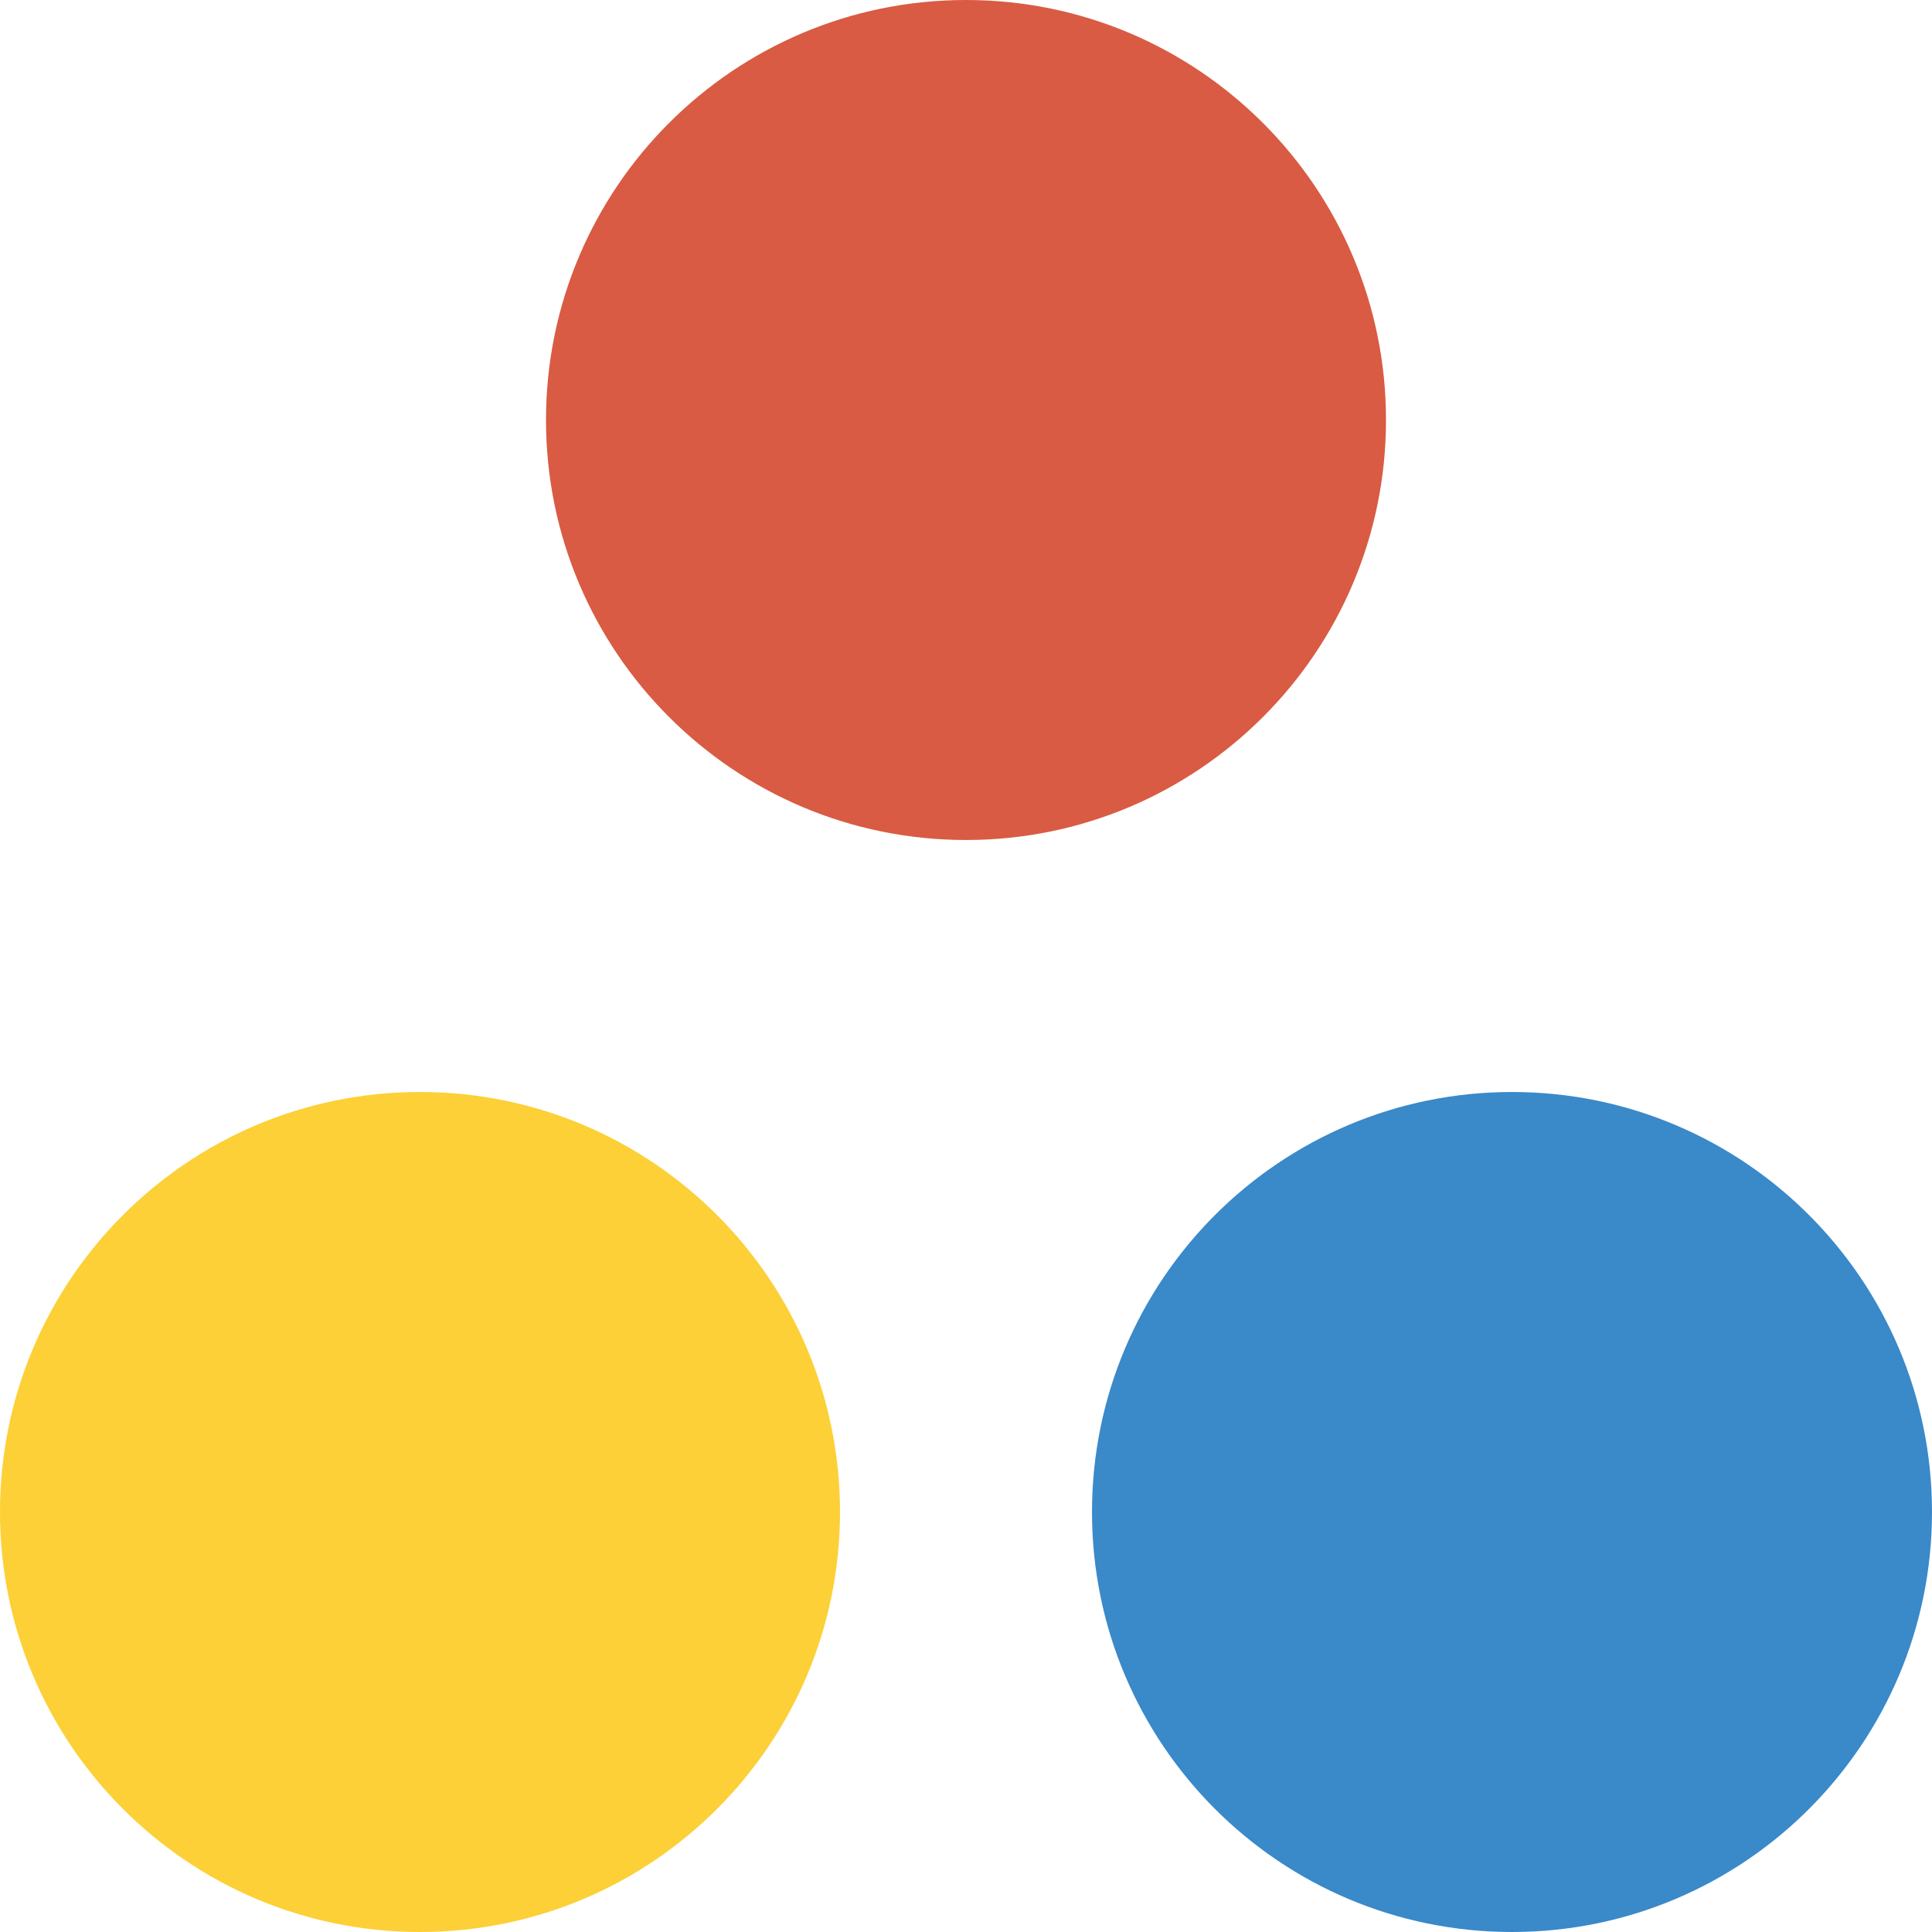
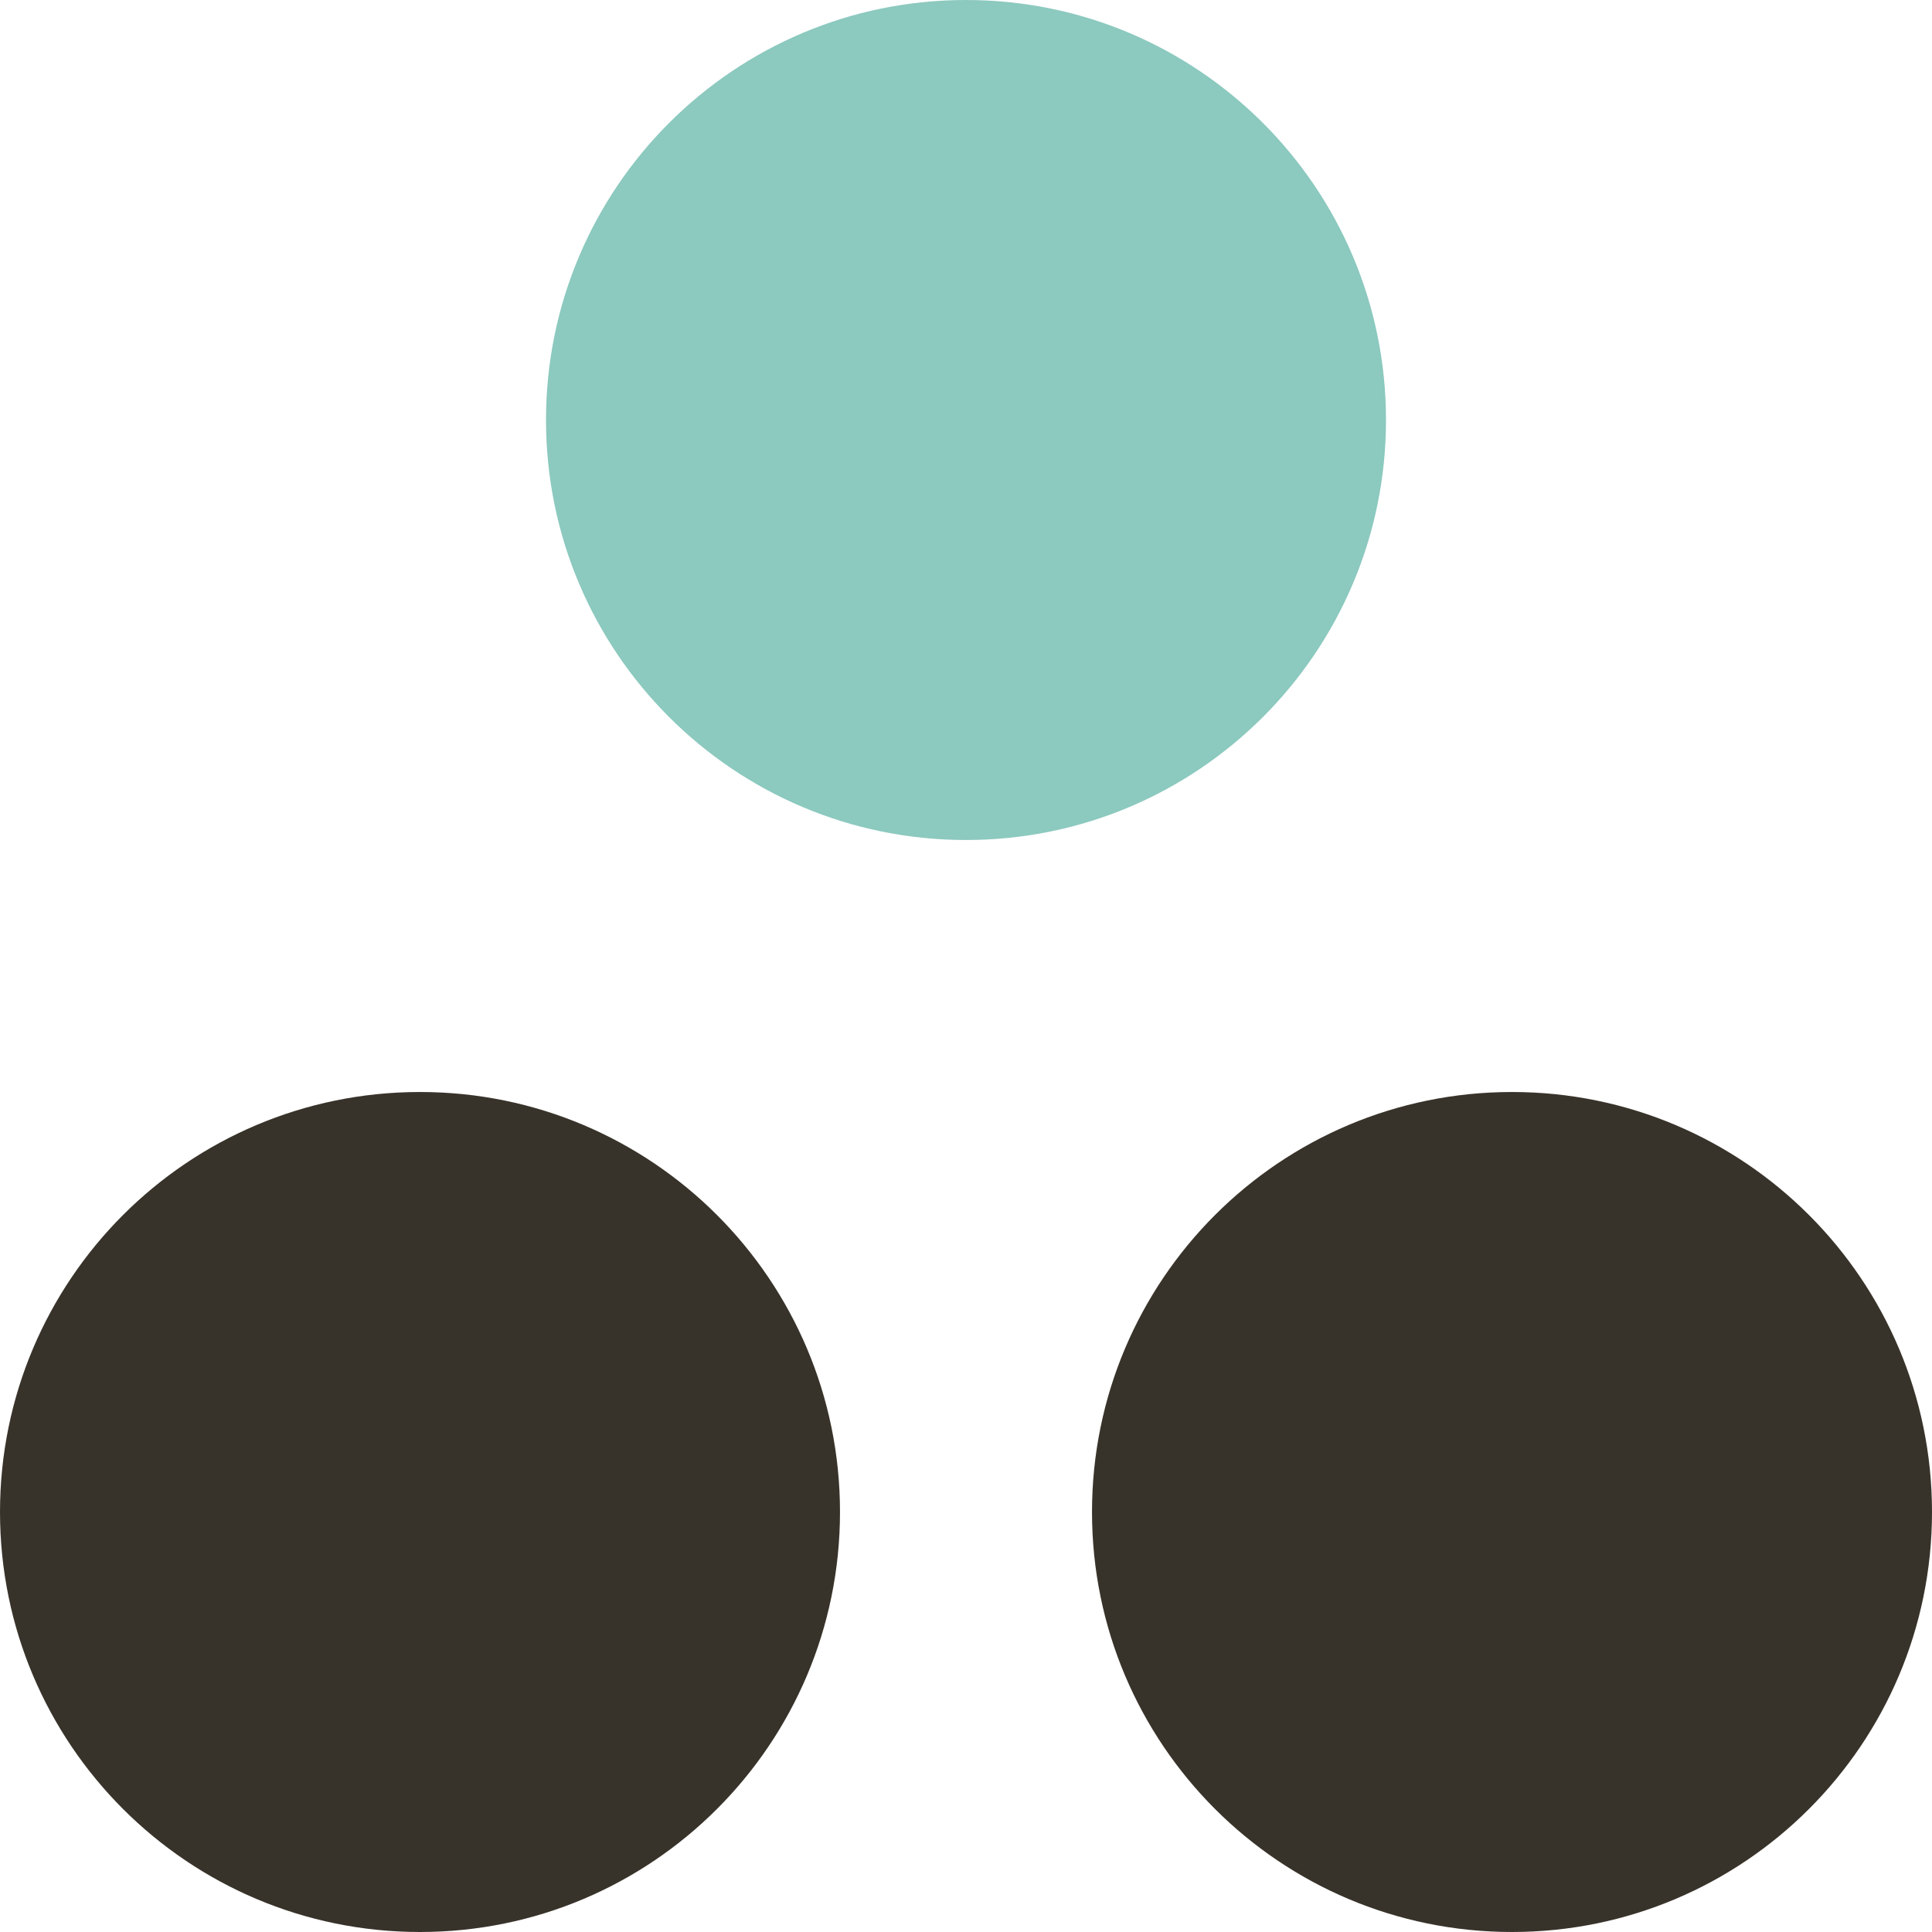
- <svg xmlns="http://www.w3.org/2000/svg" version="1.1" class="" pageAlignment="none" x="0px" y="0px" width="230px" height="230px" viewBox="0 0 230 230" enable-background="new 0 0 230 230" xml:space="preserve" bodyBackgroundColor="rgba(255,255,255,0)">
-   <defs />
-   <g type="LAYER" name="workspace" id="workspace" locked="true" />
-   <g type="LAYER" name="Layer 01" id="Layer 01">
-     <path transform="matrix(1 0 0 1 65 0)" width="100" height="100" stroke-width="0" stroke-miterlimit="3" stroke="#000000" fill="#D95B43" d="M0,50 C0,22.386 22.386,0 50,0 C77.614,0 100,22.386 100,50 C100,77.614 77.614,100 50,100 C22.386,100 0,77.614 0,50 Z " />
-     <path transform="matrix(1 0 0 1 0 130)" width="100" height="100" stroke-width="0" stroke-miterlimit="3" stroke="#000000" fill="#FCD036" d="M0,50 C0,22.386 22.386,0 50,0 C77.614,0 100,22.386 100,50 C100,77.614 77.614,100 50,100 C22.386,100 0,77.614 0,50 Z " />
-     <path transform="matrix(1 0 0 1 130 130)" width="100" height="100" stroke-width="0" stroke-miterlimit="3" stroke="#000000" fill="#3A89C9" d="M0,50 C0,22.386 22.386,0 50,0 C77.614,0 100,22.386 100,50 C100,77.614 77.614,100 50,100 C22.386,100 0,77.614 0,50 Z " />
-   </g>
+ <svg xmlns="http://www.w3.org/2000/svg" width="100%" height="100%" viewBox="0 0 230 230" version="1.1" xml:space="preserve" style="fill-rule:evenodd;clip-rule:evenodd;stroke-linejoin:round;stroke-miterlimit:1.414;">
+   <path d="M65,50c0,-27.614 22.386,-50 50,-50c27.614,0 50,22.386 50,50c0,27.614 -22.386,50 -50,50c-27.614,0 -50,-22.386 -50,-50Z" style="fill:#8cc9bf;fill-rule:nonzero;" />
+   <path d="M0,180c0,-27.614 22.386,-50 50,-50c27.614,0 50,22.386 50,50c0,27.614 -22.386,50 -50,50c-27.614,0 -50,-22.386 -50,-50Z" style="fill:#38332a;fill-rule:nonzero;" />
+   <path d="M130,180c0,-27.614 22.386,-50 50,-50c27.614,0 50,22.386 50,50c0,27.614 -22.386,50 -50,50c-27.614,0 -50,-22.386 -50,-50Z" style="fill:#38332a;fill-rule:nonzero;" />
</svg>
